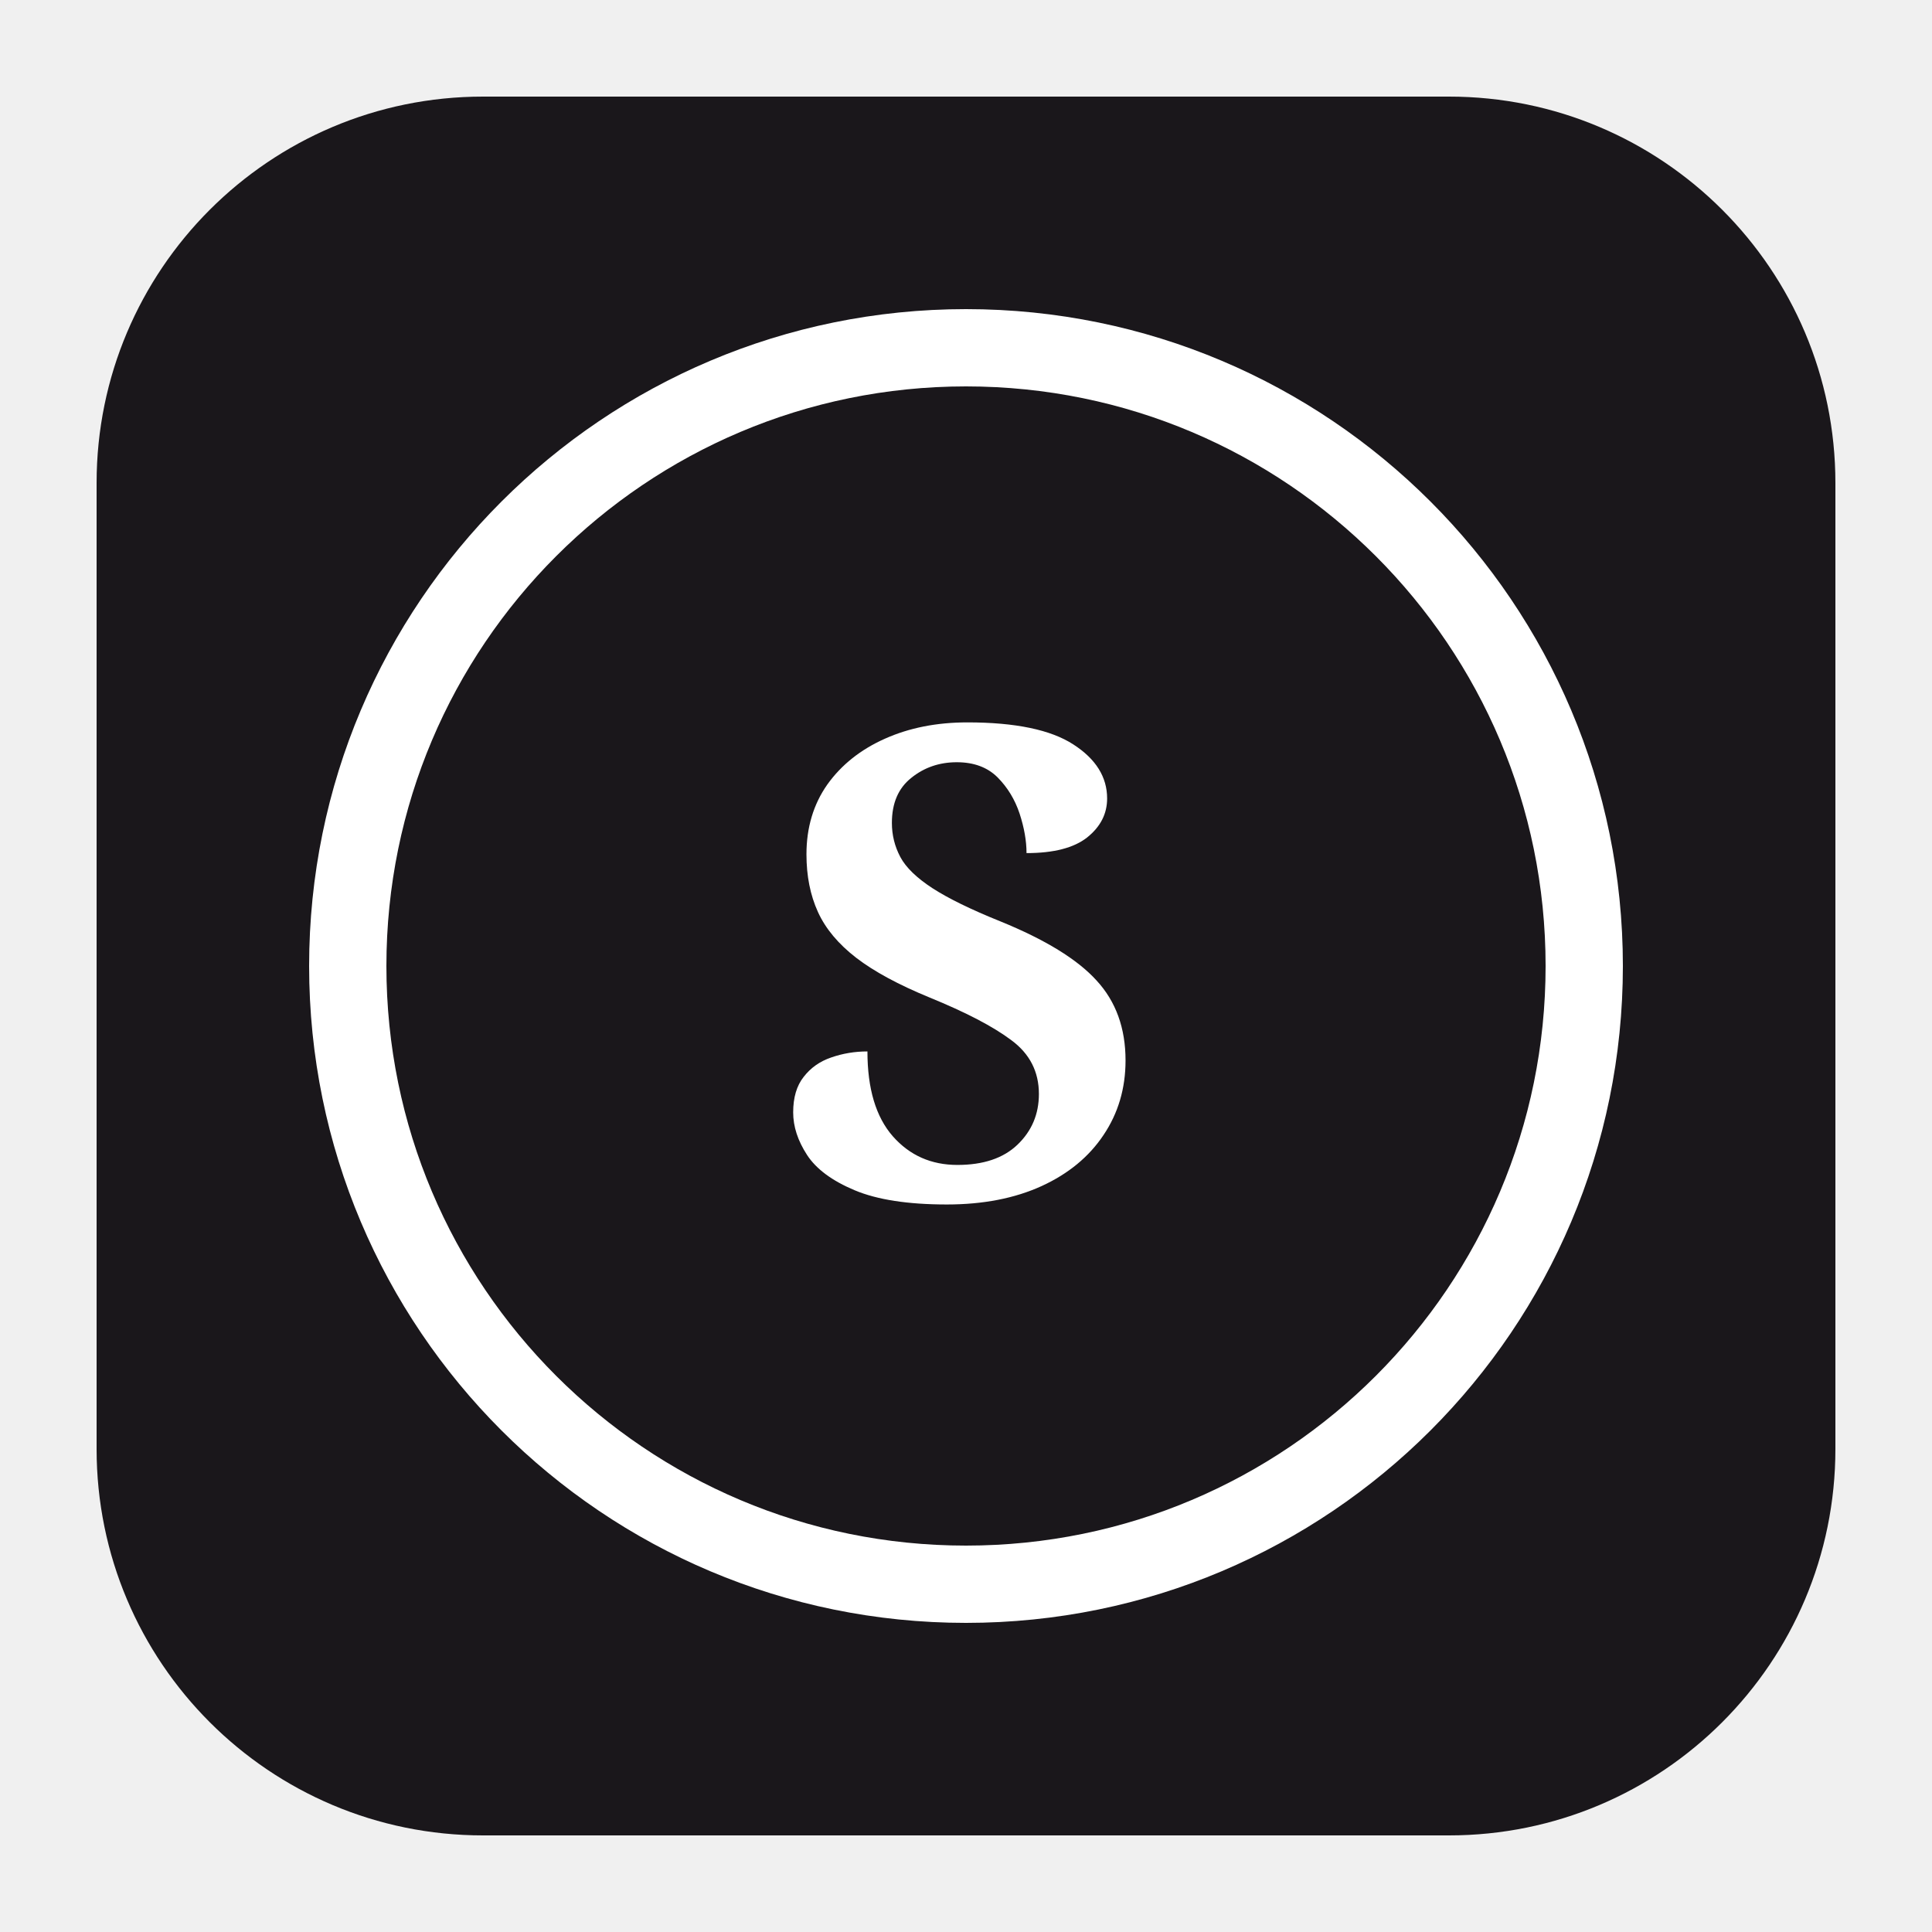
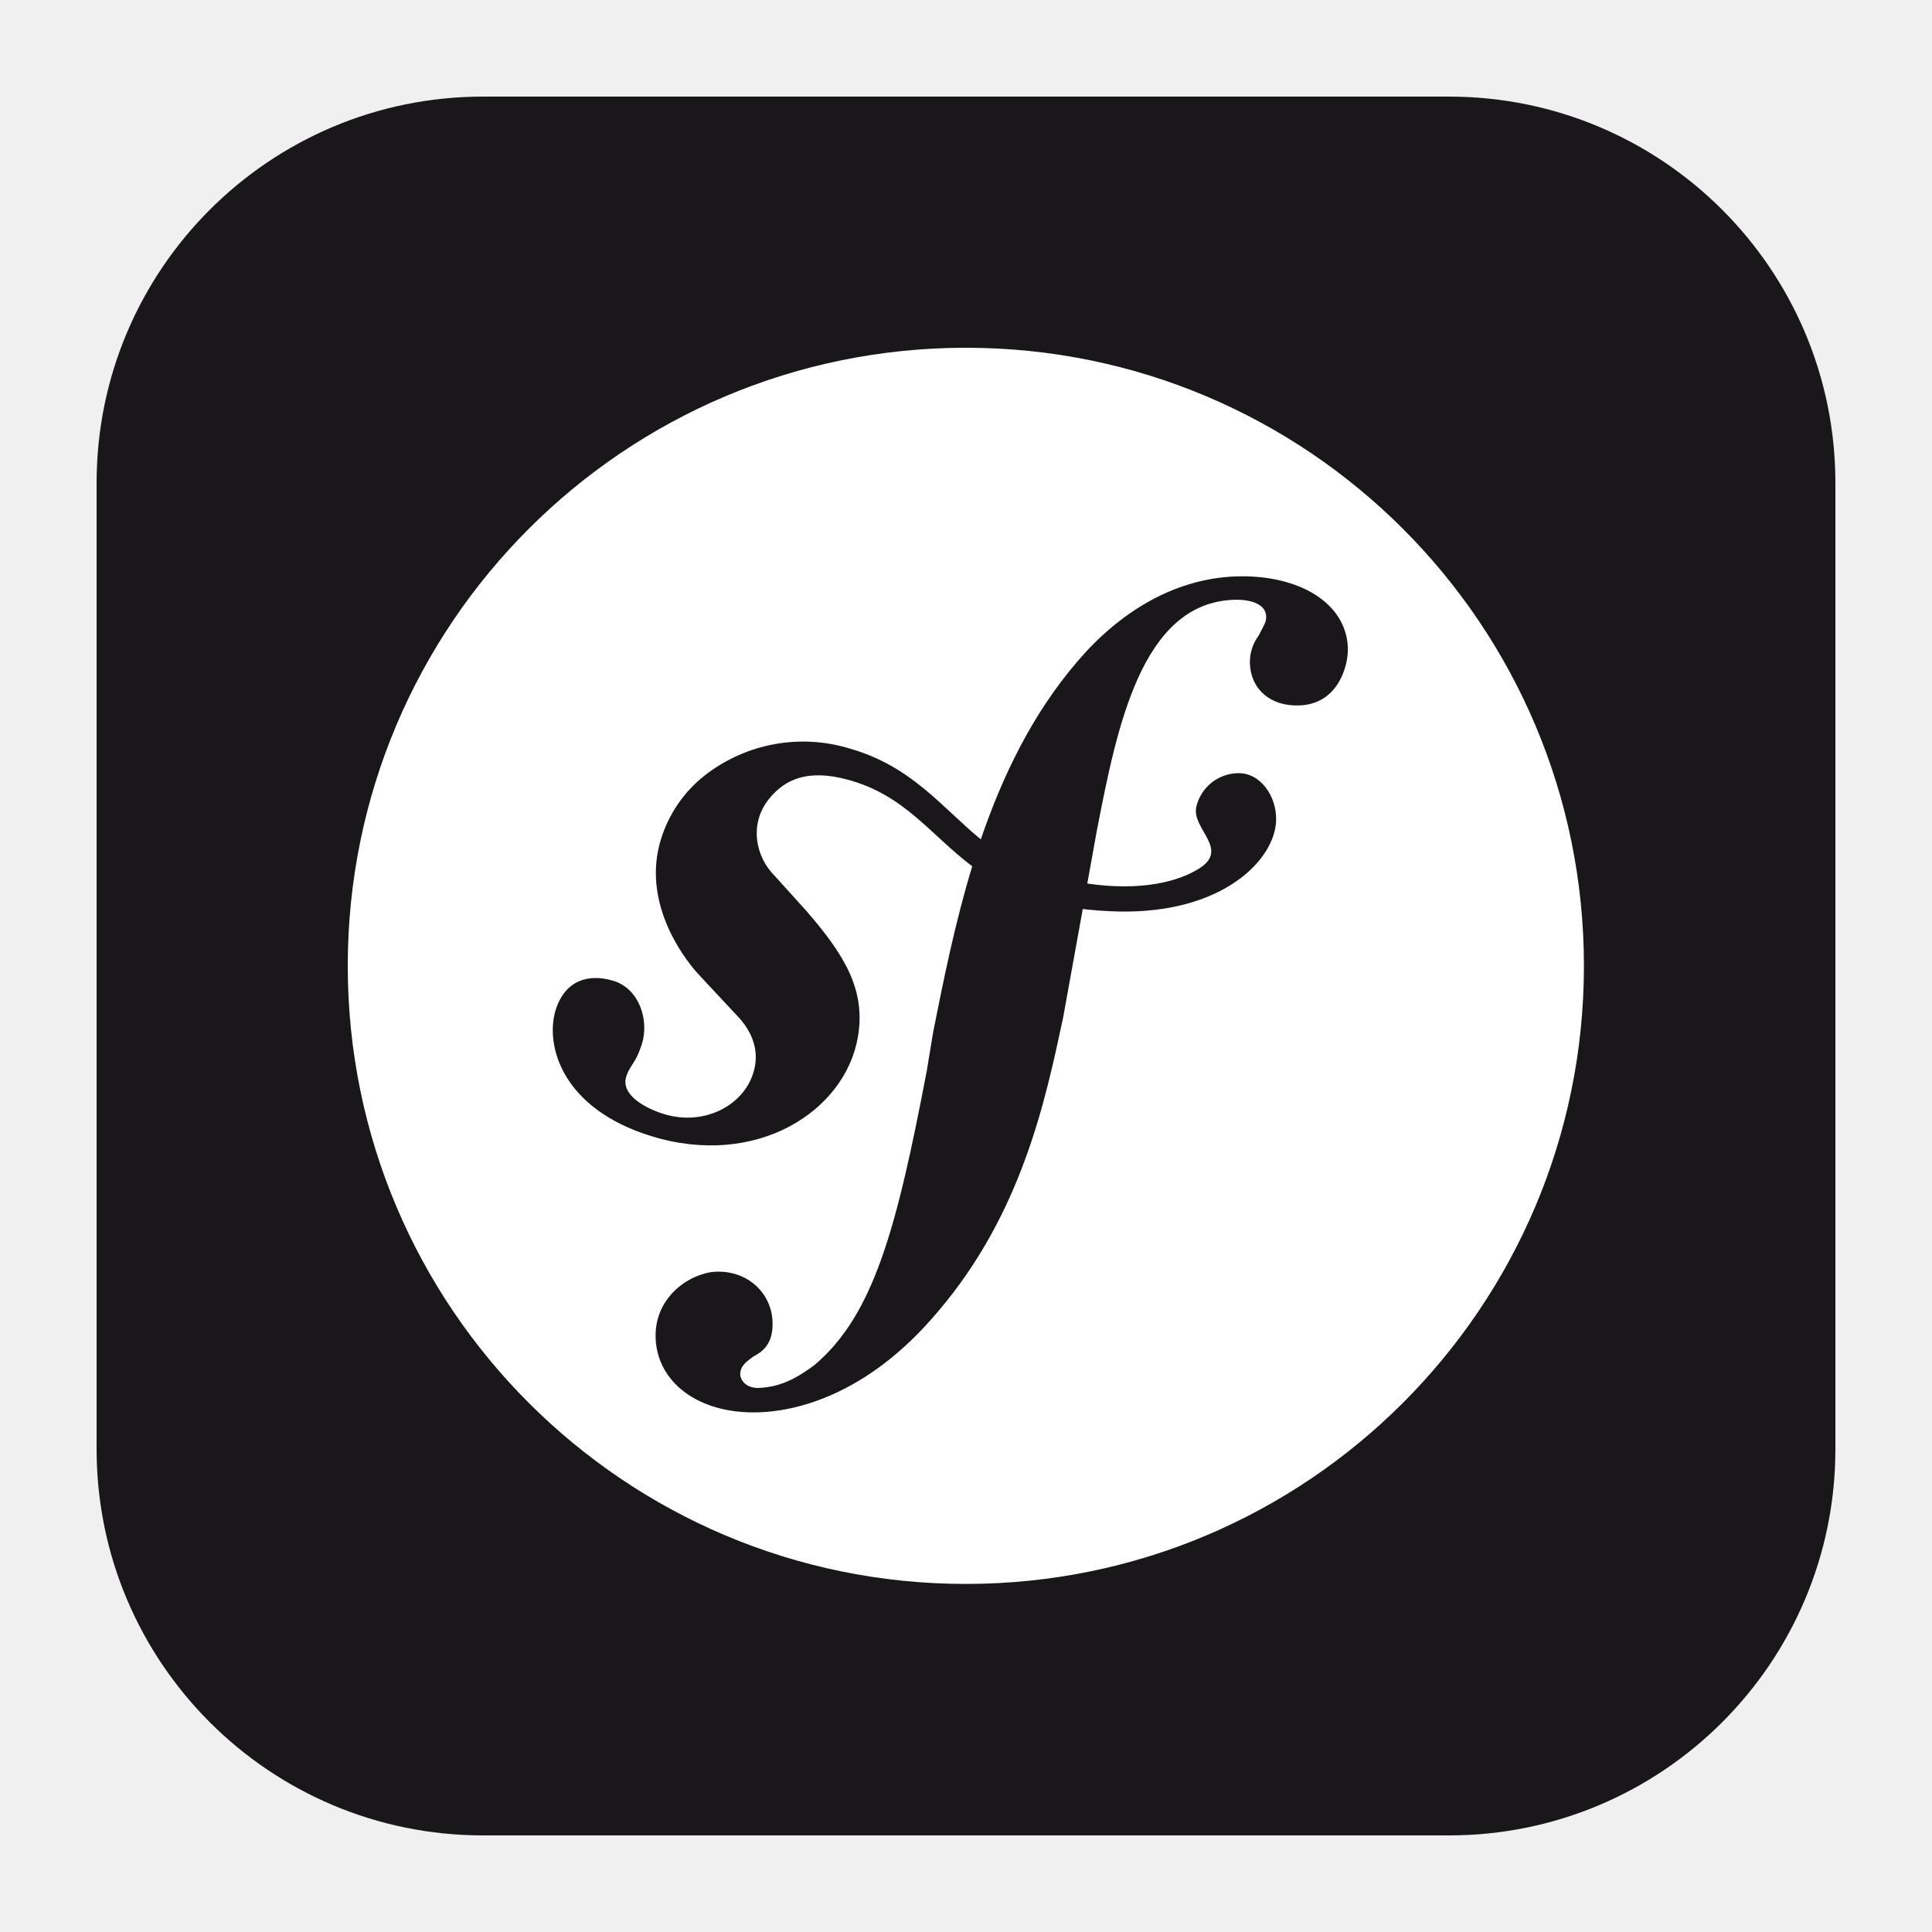
<svg xmlns="http://www.w3.org/2000/svg" viewBox="0 0 100 100" width="64" height="64">
  <rect width="90" height="90" x="5" y="5" rx="20" fill="#1a171b" />
-   <circle cx="50" cy="50" r="32" fill="none" stroke="#ffffff" stroke-width="4" />
-   <text x="50" y="62" font-size="34" font-weight="bold" fill="#ffffff" text-anchor="middle" font-family="serif">S</text>
+   <g transform="translate(18, 18) scale(2.666)" fill="#ffffff">
+     <path d="M24 12c0 6.628-5.372 12-12 12S0 18.628 0 12 5.372 0 12 0s12 5.372 12 12zm-6.753-7.561c-1.22.042-2.283.715-3.075 1.644-.878 1.02-1.461 2.229-1.881 3.461-.753-.614-1.332-1.414-2.539-1.761-.966-.297-2.015-.105-2.813.514-.41.319-.71.757-.861 1.254-.36 1.176.381 2.225.719 2.6l.737.79c.15.154.519.56.339 1.138-.193.631-.951 1.037-1.732.799-.348-.106-.848-.366-.734-.73.045-.15.152-.263.21-.391.052-.11.077-.194.095-.242.141-.465-.053-1.07-.551-1.223-.465-.143-.939-.03-1.125.566-.209.68.117 1.913 1.86 2.449 2.04.628 3.765-.484 4.009-1.932.153-.907-.255-1.582-1.006-2.447l-.612-.677c-.371-.37-.497-1.002-.114-1.485.324-.409.785-.584 1.539-.379 1.103.3 1.594 1.063 2.412 1.68-.338 1.11-.56 2.223-.759 3.222l-.123.746c-.585 3.07-1.033 4.757-2.194 5.726-.234.166-.57.416-1.073.434-.266.005-.352-.176-.355-.257-.006-.184.15-.271.255-.353.154-.083.39-.224.372-.674-.016-.532-.456-.994-1.094-.973-.477.017-1.203.465-1.176 1.286.028.85.819 1.485 2.012 1.444.638-.021 2.062-.281 3.464-1.949 1.633-1.911 2.09-4.101 2.434-5.706l.383-2.116c.213.024.441.042.69.048 2.032.044 3.049-1.01 3.064-1.776.01-.464-.304-.921-.744-.91-.386.009-.718.278-.806.654-.094.428.646.813.068 1.189-.41.266-1.146.452-2.184.3l.188-1.042c.386-1.976.859-4.407 2.661-4.467.132-.007.612.006.623.323.003.105-.022.134-.147.375-.115.155-.174.345-.168.537.017.504.4.836.957.816.743-.023.955-.748.945-1.119-.032-.874-.952-1.424-2.17-1.386z" />
+   </g>
</svg>
